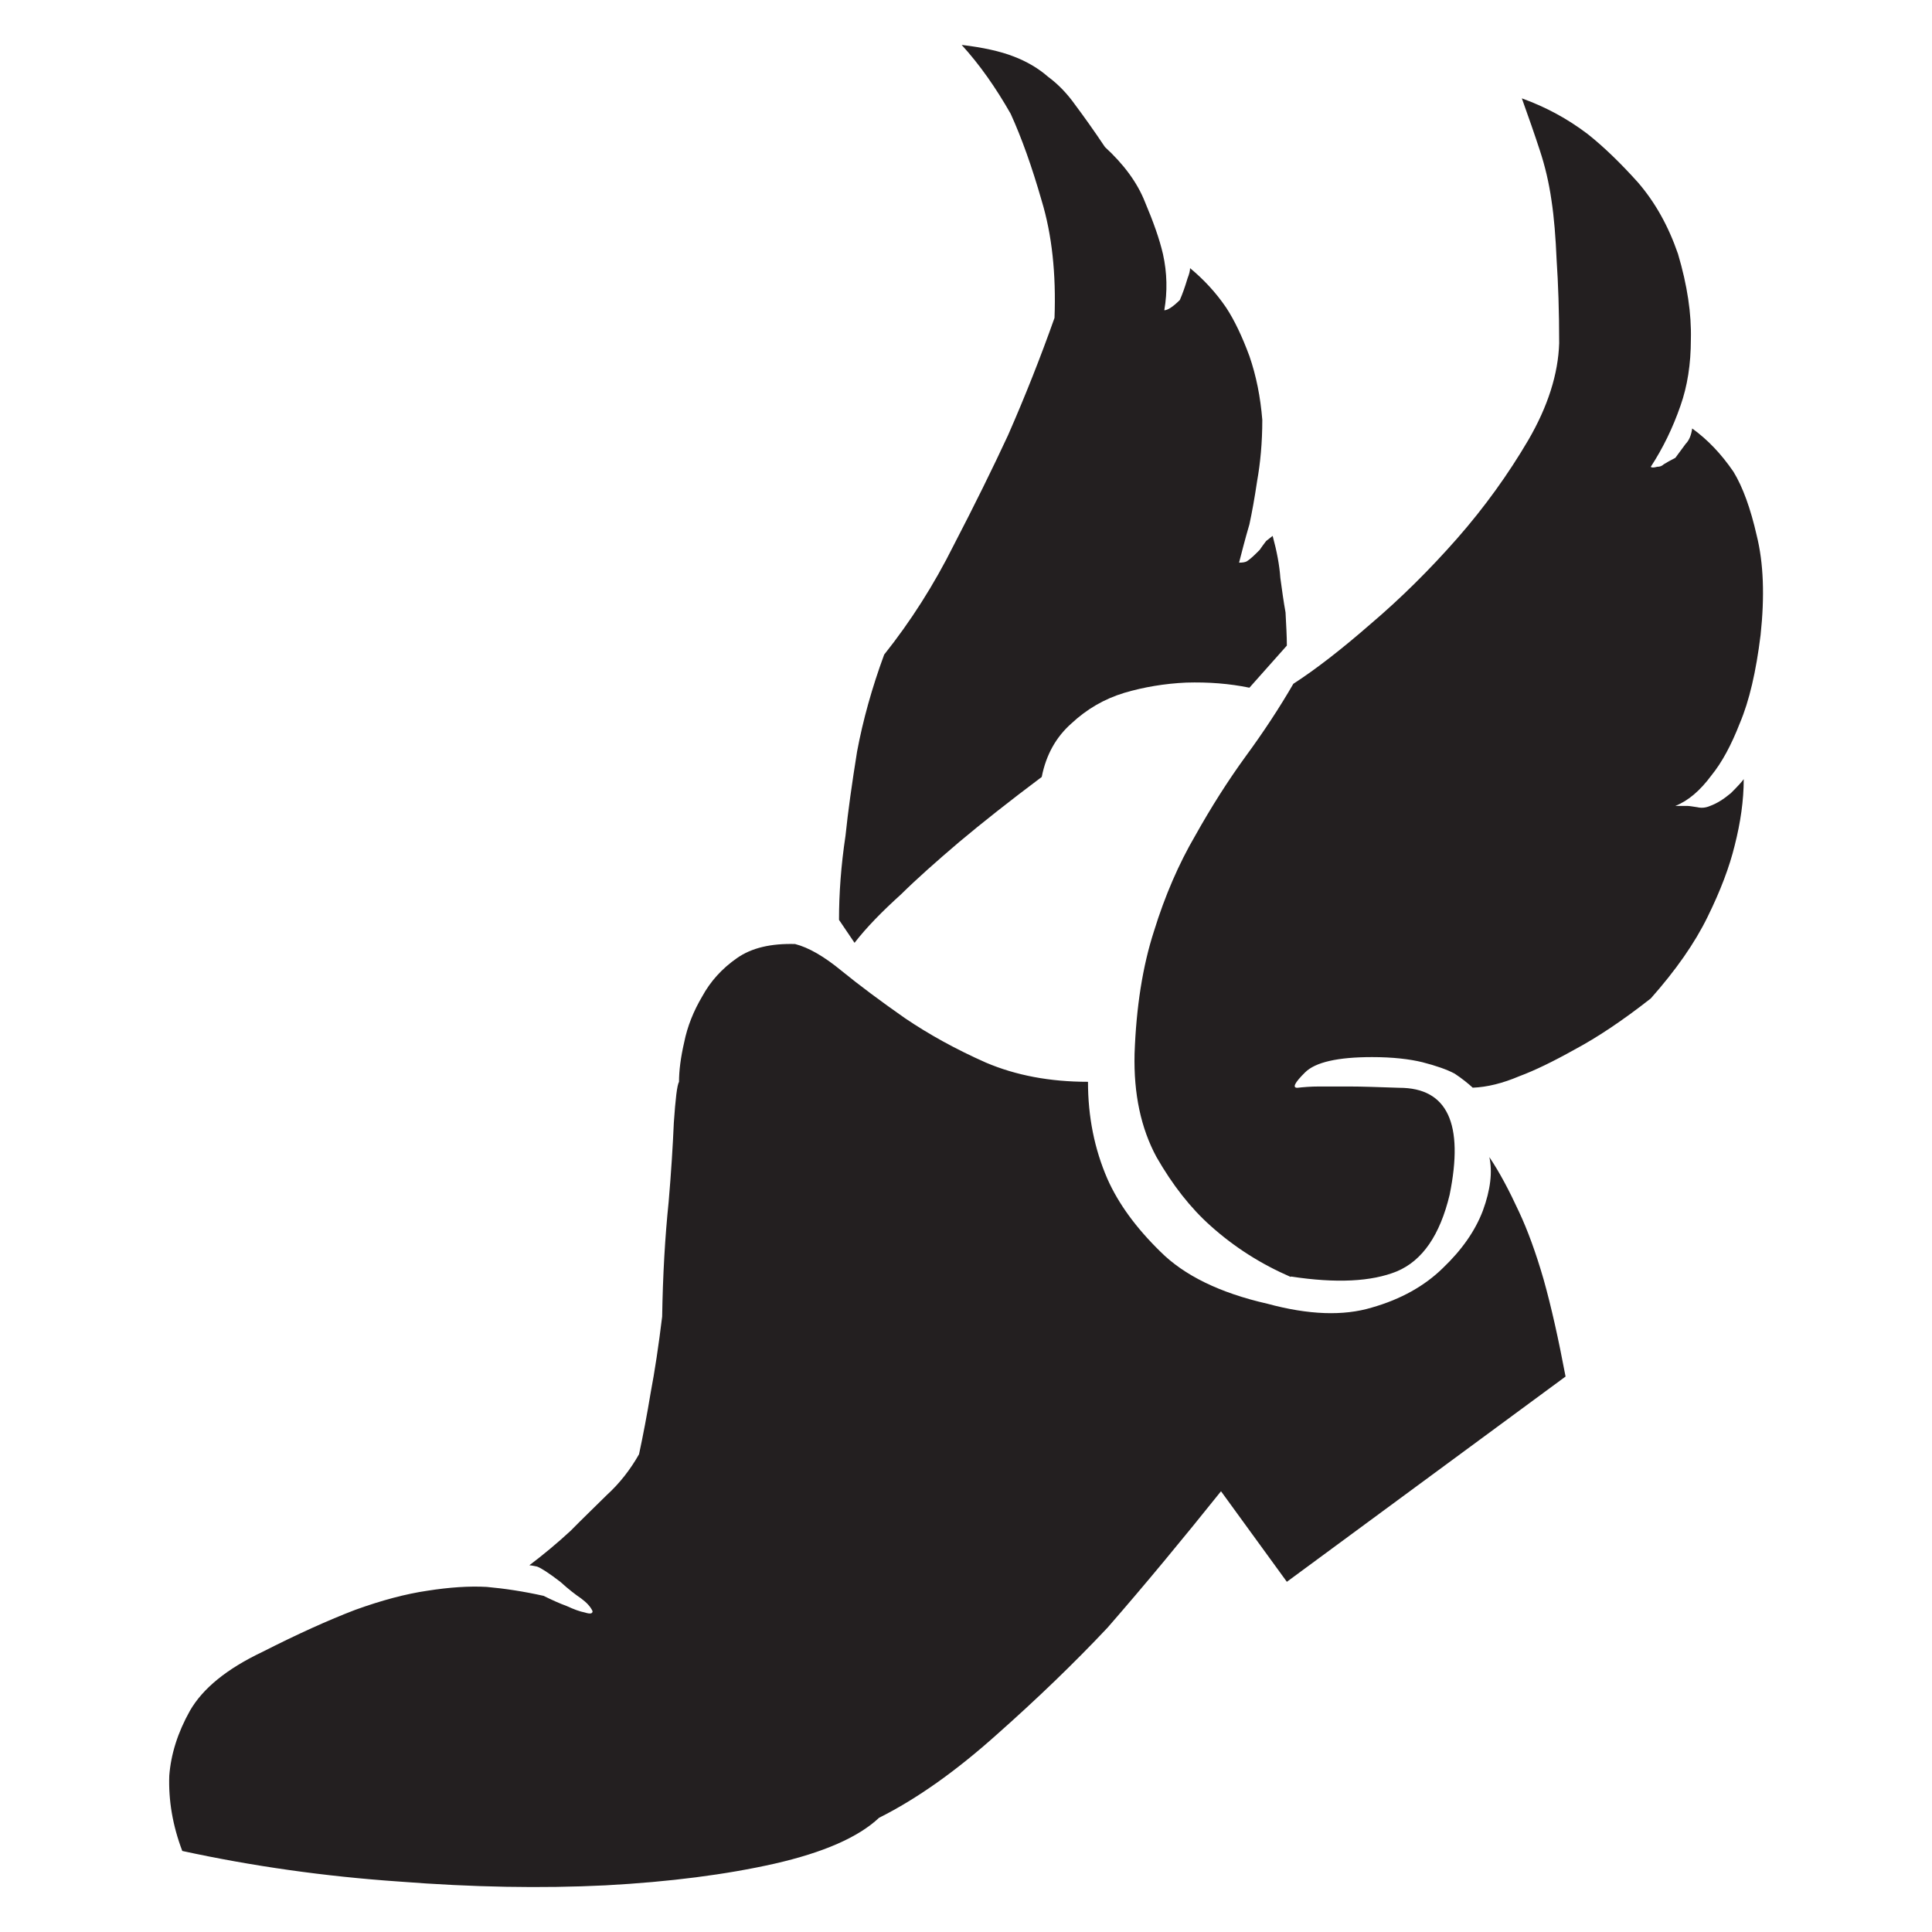
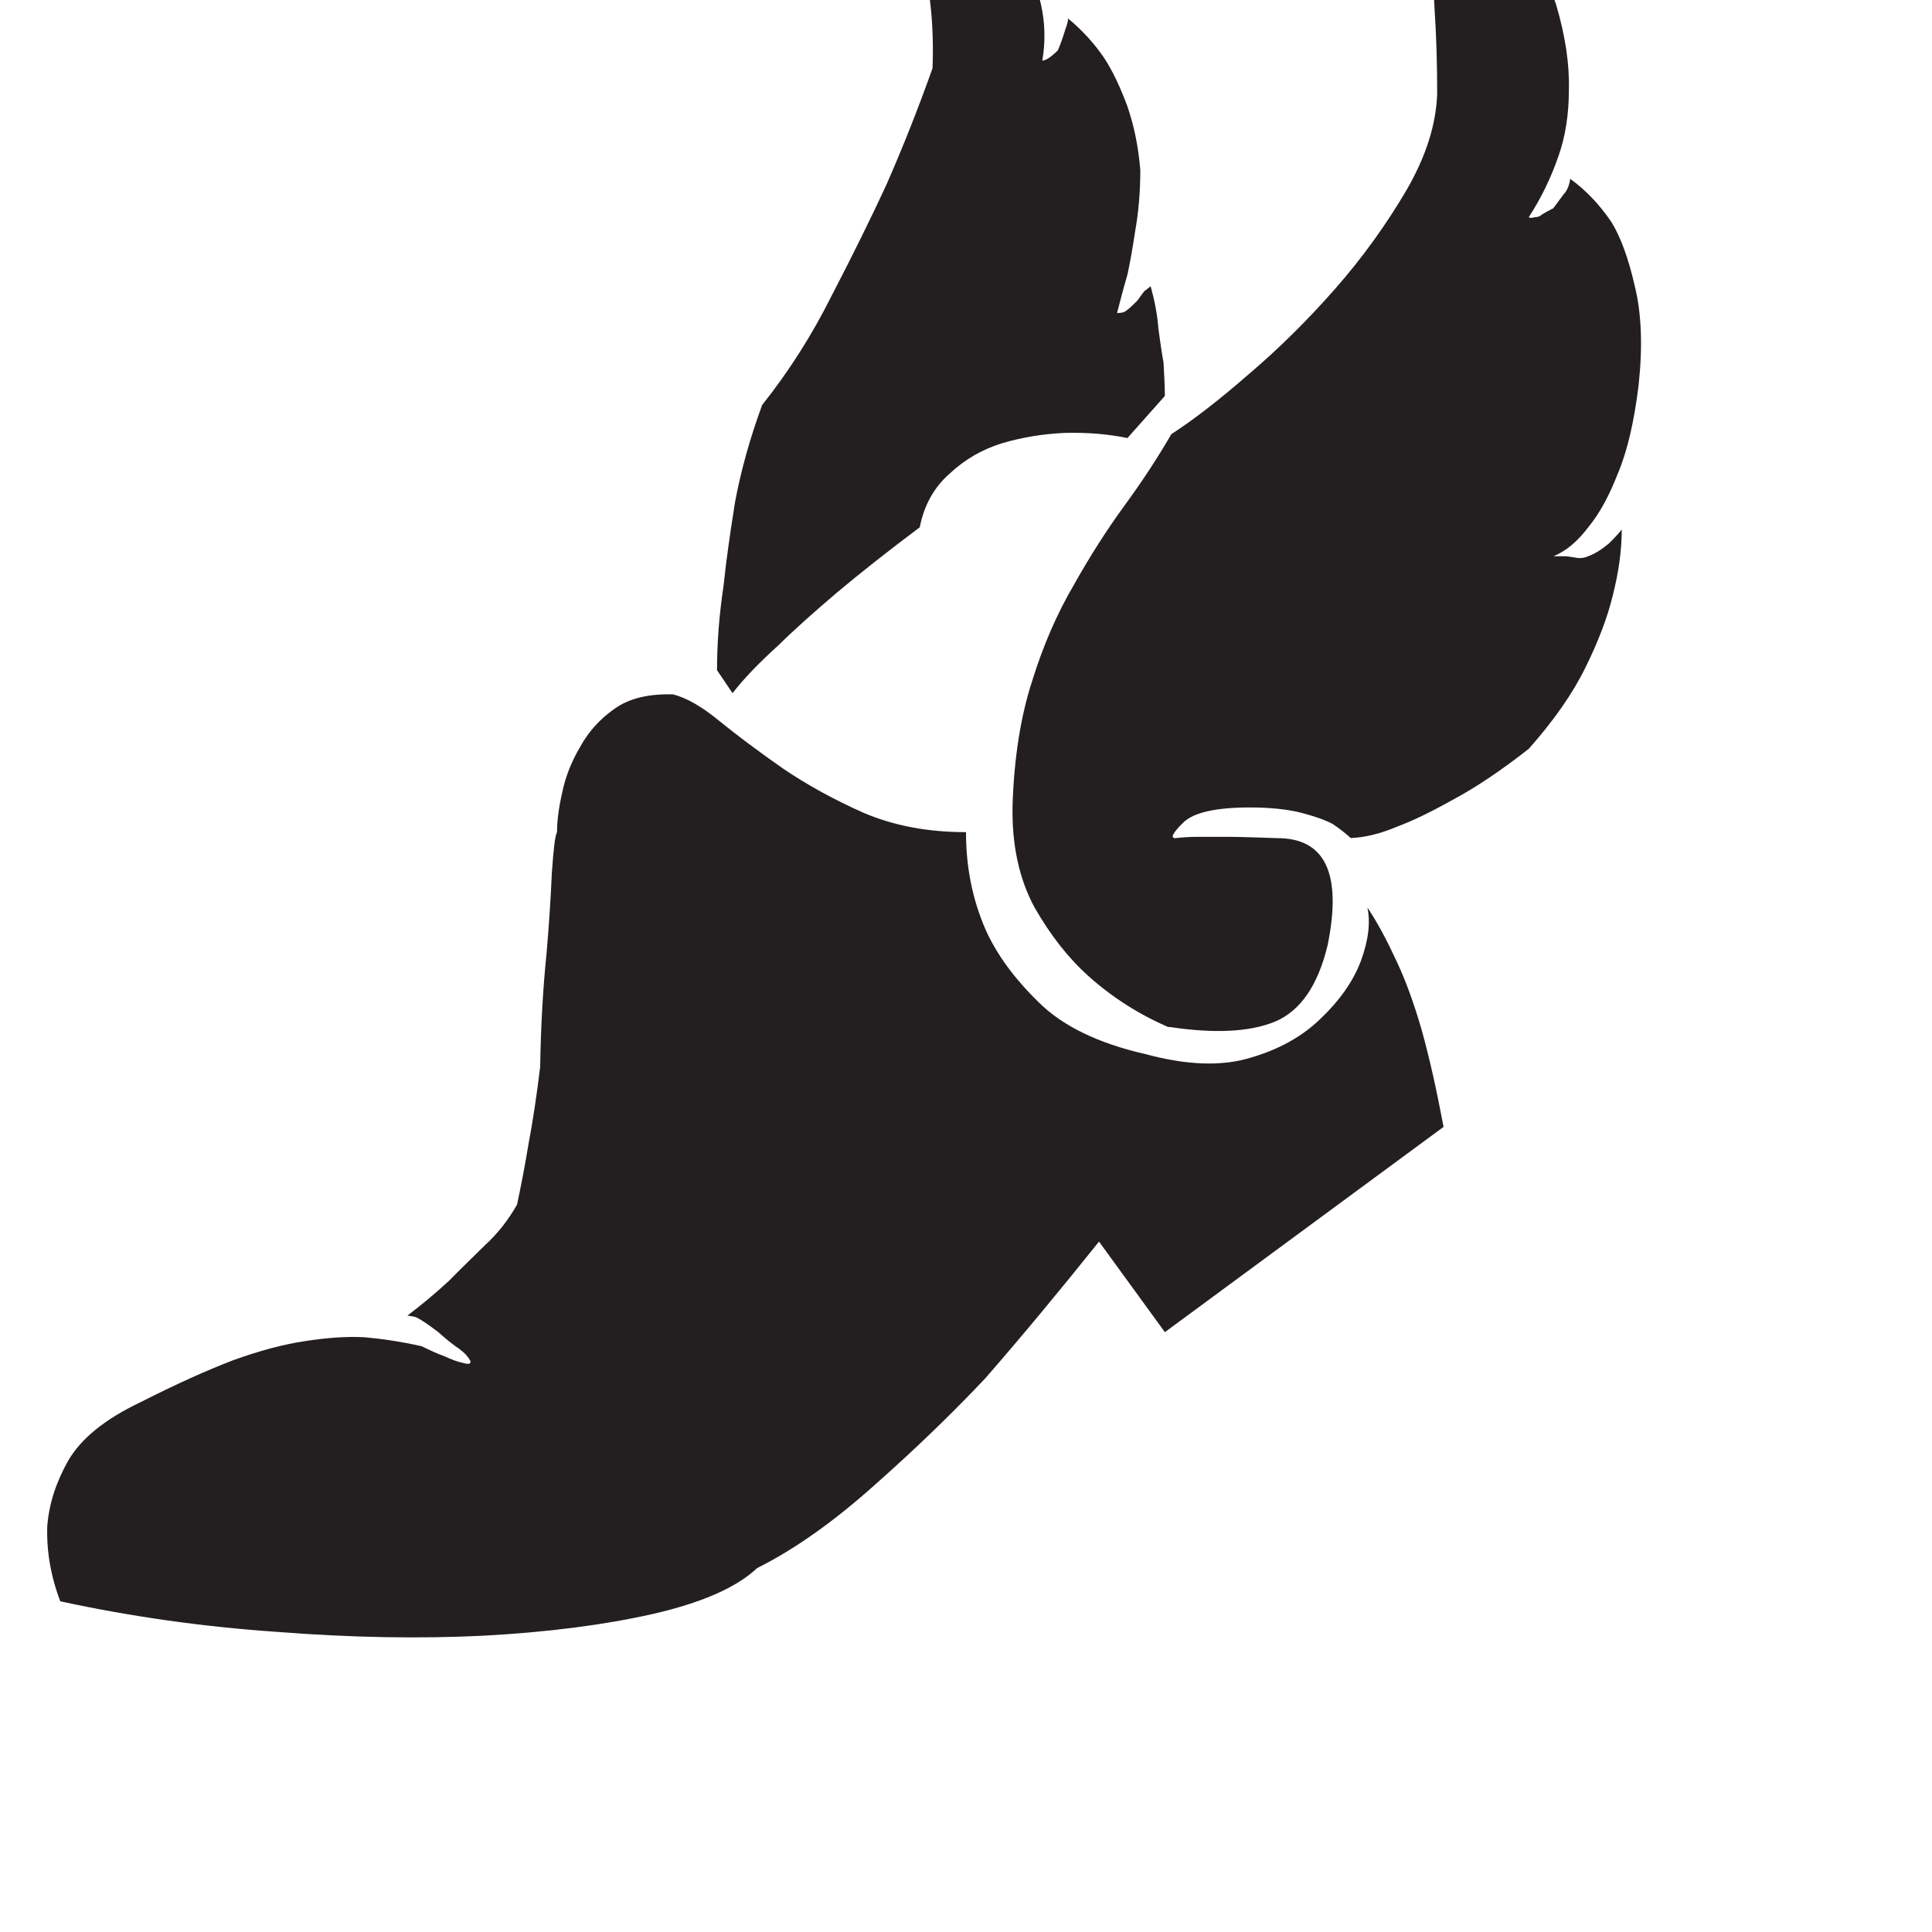
<svg xmlns="http://www.w3.org/2000/svg" width="32" height="32" viewBox="0 0 32 32" version="1.1" id="svg1">
  <defs id="defs1">
    <clipPath clipPathUnits="userSpaceOnUse" id="clipPath160">
      <path d="M 0,0 H 612 V 792 H 0 Z" transform="matrix(1,0,0,-1,-521.13,329.038)" id="path160" />
    </clipPath>
  </defs>
  <g id="layer1">
-     <path d="m 11.332,-1.935 c -0.267,-0.117 -0.51,-0.272 -0.727,-0.469 -0.182,-0.164 -0.346,-0.375 -0.492,-0.633 -0.141,-0.264 -0.208,-0.58 -0.199,-0.949 0.015,-0.428 0.073,-0.803 0.176,-1.125 0.1,-0.328 0.226,-0.621 0.375,-0.879 0.146,-0.264 0.299,-0.507 0.457,-0.727 0.164,-0.226 0.308,-0.448 0.434,-0.668 0.202,-0.132 0.437,-0.316 0.703,-0.551 0.272,-0.234 0.533,-0.495 0.785,-0.785 0.249,-0.287 0.463,-0.589 0.645,-0.902 0.179,-0.311 0.272,-0.609 0.281,-0.891 0,-0.296 -0.009,-0.551 -0.023,-0.762 -0.009,-0.211 -0.023,-0.393 -0.047,-0.551 -0.023,-0.164 -0.059,-0.316 -0.105,-0.457 -0.047,-0.146 -0.103,-0.308 -0.164,-0.48 0.217,0.079 0.416,0.188 0.598,0.328 0.146,0.117 0.299,0.267 0.457,0.445 0.155,0.182 0.275,0.398 0.363,0.656 0.085,0.29 0.123,0.551 0.117,0.785 0,0.229 -0.032,0.431 -0.094,0.609 -0.07,0.205 -0.161,0.393 -0.27,0.562 0.006,0.009 0.026,0.009 0.059,0 0.023,0 0.041,-0.006 0.059,-0.023 0.023,-0.015 0.059,-0.035 0.105,-0.059 0.038,-0.053 0.07,-0.097 0.094,-0.129 0.029,-0.029 0.05,-0.076 0.059,-0.141 0.141,0.103 0.264,0.234 0.375,0.398 0.085,0.141 0.155,0.337 0.211,0.586 0.062,0.252 0.073,0.557 0.035,0.914 -0.041,0.337 -0.103,0.606 -0.188,0.809 -0.079,0.205 -0.164,0.363 -0.258,0.48 -0.103,0.141 -0.211,0.234 -0.328,0.281 h 0.105 c 0.023,0 0.053,0.006 0.094,0.012 0.038,0.009 0.076,0.006 0.117,-0.012 0.062,-0.023 0.123,-0.062 0.188,-0.117 0.062,-0.062 0.1,-0.105 0.117,-0.129 0,0.196 -0.029,0.398 -0.082,0.609 -0.047,0.196 -0.129,0.416 -0.246,0.656 -0.117,0.243 -0.29,0.492 -0.516,0.75 -0.258,0.205 -0.489,0.36 -0.691,0.469 -0.196,0.111 -0.363,0.193 -0.504,0.246 -0.149,0.064 -0.29,0.1 -0.422,0.105 -0.041,-0.038 -0.094,-0.082 -0.164,-0.129 -0.07,-0.038 -0.17,-0.073 -0.293,-0.105 -0.117,-0.029 -0.27,-0.047 -0.457,-0.047 -0.313,0 -0.516,0.047 -0.609,0.141 -0.094,0.094 -0.117,0.141 -0.07,0.141 0.053,-0.006 0.12,-0.012 0.199,-0.012 0.062,0 0.152,0 0.27,0 0.123,0 0.275,0.006 0.457,0.012 0.437,0 0.589,0.328 0.457,0.984 -0.088,0.369 -0.246,0.604 -0.48,0.703 -0.229,0.094 -0.548,0.111 -0.961,0.047 z m -4.102,-3.281 c 0,-0.24 0.018,-0.498 0.059,-0.773 0.023,-0.226 0.059,-0.483 0.105,-0.773 0.053,-0.287 0.135,-0.586 0.246,-0.891 0.24,-0.305 0.451,-0.639 0.633,-1.008 0.188,-0.366 0.352,-0.703 0.492,-1.008 0.155,-0.357 0.296,-0.718 0.422,-1.078 0.015,-0.404 -0.023,-0.765 -0.117,-1.078 -0.088,-0.311 -0.182,-0.577 -0.281,-0.797 -0.135,-0.24 -0.281,-0.451 -0.445,-0.633 0.193,0.023 0.352,0.059 0.469,0.105 0.123,0.047 0.229,0.111 0.316,0.188 0.094,0.07 0.176,0.158 0.246,0.258 0.076,0.103 0.167,0.231 0.27,0.387 0.17,0.158 0.293,0.325 0.363,0.504 0.076,0.182 0.132,0.34 0.164,0.48 0.038,0.173 0.041,0.346 0.012,0.516 0.029,0 0.076,-0.029 0.141,-0.094 0.023,-0.053 0.047,-0.12 0.07,-0.199 0.015,-0.038 0.023,-0.07 0.023,-0.094 0.123,0.103 0.234,0.223 0.328,0.363 0.076,0.117 0.146,0.267 0.211,0.445 0.062,0.182 0.1,0.375 0.117,0.586 0,0.211 -0.018,0.398 -0.047,0.562 -0.023,0.158 -0.047,0.29 -0.07,0.398 -0.041,0.141 -0.07,0.258 -0.094,0.352 0.029,0 0.053,-0.003 0.07,-0.012 0.023,-0.015 0.05,-0.038 0.082,-0.07 0.006,-0.006 0.018,-0.018 0.035,-0.035 0.015,-0.023 0.035,-0.05 0.059,-0.082 l 0.059,-0.047 c 0.038,0.141 0.062,0.27 0.07,0.387 0.015,0.111 0.029,0.217 0.047,0.316 0.006,0.117 0.012,0.22 0.012,0.305 l -0.34,0.387 c -0.182,-0.038 -0.372,-0.053 -0.574,-0.047 -0.196,0.009 -0.384,0.041 -0.562,0.094 -0.182,0.056 -0.34,0.149 -0.48,0.281 -0.141,0.126 -0.231,0.29 -0.27,0.492 -0.29,0.22 -0.539,0.419 -0.75,0.598 -0.211,0.182 -0.387,0.34 -0.527,0.48 C 7.62,-5.292 7.479,-5.146 7.371,-5.005 Z m 5.906,2.18 c 0.094,0.141 0.182,0.311 0.27,0.504 0.076,0.164 0.152,0.372 0.223,0.621 0.07,0.252 0.135,0.548 0.199,0.891 L 11.297,0.866 10.699,0.034 C 10.353,0.471 10.011,0.89 9.668,1.288 9.363,1.616 9.026,1.944 8.66,2.272 8.291,2.606 7.936,2.861 7.594,3.034 7.406,3.213 7.09,3.353 6.644,3.456 6.205,3.556 5.695,3.623 5.109,3.655 4.529,3.684 3.905,3.673 3.234,3.62 2.56,3.573 1.904,3.479 1.266,3.339 1.178,3.104 1.14,2.873 1.148,2.647 1.163,2.451 1.224,2.252 1.336,2.05 1.453,1.845 1.67,1.666 1.992,1.511 2.311,1.347 2.593,1.218 2.836,1.124 3.076,1.036 3.296,0.977 3.492,0.948 3.694,0.916 3.873,0.904 4.031,0.913 c 0.164,0.015 0.334,0.041 0.516,0.082 0.076,0.038 0.146,0.07 0.211,0.094 0.062,0.029 0.117,0.05 0.164,0.059 0.047,0.015 0.07,0.012 0.07,-0.012 C 4.974,1.095 4.939,1.057 4.887,1.018 4.84,0.986 4.775,0.936 4.699,0.866 4.597,0.787 4.526,0.74 4.488,0.726 4.447,0.717 4.424,0.714 4.418,0.714 4.541,0.62 4.667,0.515 4.793,0.397 4.892,0.295 5.004,0.186 5.121,0.069 c 0.117,-0.108 0.214,-0.234 0.293,-0.375 0.038,-0.179 0.073,-0.366 0.105,-0.562 0.038,-0.202 0.073,-0.437 0.105,-0.703 0.006,-0.381 0.026,-0.732 0.059,-1.055 0.023,-0.272 0.038,-0.516 0.047,-0.727 0.015,-0.217 0.029,-0.343 0.047,-0.375 0,-0.1 0.015,-0.223 0.047,-0.363 0.029,-0.146 0.085,-0.287 0.164,-0.422 0.076,-0.141 0.182,-0.258 0.316,-0.352 0.132,-0.094 0.308,-0.135 0.527,-0.129 0.123,0.032 0.264,0.114 0.422,0.246 0.164,0.135 0.354,0.278 0.574,0.434 0.217,0.149 0.463,0.287 0.738,0.41 0.272,0.117 0.58,0.176 0.926,0.176 0,0.322 0.059,0.618 0.176,0.891 0.1,0.229 0.261,0.451 0.48,0.668 0.217,0.22 0.542,0.381 0.973,0.48 0.375,0.103 0.691,0.114 0.949,0.035 0.264,-0.076 0.48,-0.199 0.645,-0.363 0.17,-0.164 0.293,-0.34 0.363,-0.527 0.07,-0.193 0.088,-0.357 0.059,-0.492 z m 0,0" style="display:inline;fill:#231f20;fill-opacity:1;fill-rule:nonzero;stroke:none;stroke-width:0.597" aria-label="󲅱" transform="matrix(1.823885,0,0,1.802679,0.7099556,24.63851)" clip-path="url(#clipPath160)" id="path342" />
+     <path d="m 11.332,-1.935 c -0.267,-0.117 -0.51,-0.272 -0.727,-0.469 -0.182,-0.164 -0.346,-0.375 -0.492,-0.633 -0.141,-0.264 -0.208,-0.58 -0.199,-0.949 0.015,-0.428 0.073,-0.803 0.176,-1.125 0.1,-0.328 0.226,-0.621 0.375,-0.879 0.146,-0.264 0.299,-0.507 0.457,-0.727 0.164,-0.226 0.308,-0.448 0.434,-0.668 0.202,-0.132 0.437,-0.316 0.703,-0.551 0.272,-0.234 0.533,-0.495 0.785,-0.785 0.249,-0.287 0.463,-0.589 0.645,-0.902 0.179,-0.311 0.272,-0.609 0.281,-0.891 0,-0.296 -0.009,-0.551 -0.023,-0.762 -0.009,-0.211 -0.023,-0.393 -0.047,-0.551 -0.023,-0.164 -0.059,-0.316 -0.105,-0.457 -0.047,-0.146 -0.103,-0.308 -0.164,-0.48 0.217,0.079 0.416,0.188 0.598,0.328 0.146,0.117 0.299,0.267 0.457,0.445 0.155,0.182 0.275,0.398 0.363,0.656 0.085,0.29 0.123,0.551 0.117,0.785 0,0.229 -0.032,0.431 -0.094,0.609 -0.07,0.205 -0.161,0.393 -0.27,0.562 0.006,0.009 0.026,0.009 0.059,0 0.023,0 0.041,-0.006 0.059,-0.023 0.023,-0.015 0.059,-0.035 0.105,-0.059 0.038,-0.053 0.07,-0.097 0.094,-0.129 0.029,-0.029 0.05,-0.076 0.059,-0.141 0.141,0.103 0.264,0.234 0.375,0.398 0.085,0.141 0.155,0.337 0.211,0.586 0.062,0.252 0.073,0.557 0.035,0.914 -0.041,0.337 -0.103,0.606 -0.188,0.809 -0.079,0.205 -0.164,0.363 -0.258,0.48 -0.103,0.141 -0.211,0.234 -0.328,0.281 h 0.105 c 0.023,0 0.053,0.006 0.094,0.012 0.038,0.009 0.076,0.006 0.117,-0.012 0.062,-0.023 0.123,-0.062 0.188,-0.117 0.062,-0.062 0.1,-0.105 0.117,-0.129 0,0.196 -0.029,0.398 -0.082,0.609 -0.047,0.196 -0.129,0.416 -0.246,0.656 -0.117,0.243 -0.29,0.492 -0.516,0.75 -0.258,0.205 -0.489,0.36 -0.691,0.469 -0.196,0.111 -0.363,0.193 -0.504,0.246 -0.149,0.064 -0.29,0.1 -0.422,0.105 -0.041,-0.038 -0.094,-0.082 -0.164,-0.129 -0.07,-0.038 -0.17,-0.073 -0.293,-0.105 -0.117,-0.029 -0.27,-0.047 -0.457,-0.047 -0.313,0 -0.516,0.047 -0.609,0.141 -0.094,0.094 -0.117,0.141 -0.07,0.141 0.053,-0.006 0.12,-0.012 0.199,-0.012 0.062,0 0.152,0 0.27,0 0.123,0 0.275,0.006 0.457,0.012 0.437,0 0.589,0.328 0.457,0.984 -0.088,0.369 -0.246,0.604 -0.48,0.703 -0.229,0.094 -0.548,0.111 -0.961,0.047 z m -4.102,-3.281 c 0,-0.24 0.018,-0.498 0.059,-0.773 0.023,-0.226 0.059,-0.483 0.105,-0.773 0.053,-0.287 0.135,-0.586 0.246,-0.891 0.24,-0.305 0.451,-0.639 0.633,-1.008 0.188,-0.366 0.352,-0.703 0.492,-1.008 0.155,-0.357 0.296,-0.718 0.422,-1.078 0.015,-0.404 -0.023,-0.765 -0.117,-1.078 -0.088,-0.311 -0.182,-0.577 -0.281,-0.797 -0.135,-0.24 -0.281,-0.451 -0.445,-0.633 0.193,0.023 0.352,0.059 0.469,0.105 0.123,0.047 0.229,0.111 0.316,0.188 0.094,0.07 0.176,0.158 0.246,0.258 0.076,0.103 0.167,0.231 0.27,0.387 0.17,0.158 0.293,0.325 0.363,0.504 0.076,0.182 0.132,0.34 0.164,0.48 0.038,0.173 0.041,0.346 0.012,0.516 0.029,0 0.076,-0.029 0.141,-0.094 0.023,-0.053 0.047,-0.12 0.07,-0.199 0.015,-0.038 0.023,-0.07 0.023,-0.094 0.123,0.103 0.234,0.223 0.328,0.363 0.076,0.117 0.146,0.267 0.211,0.445 0.062,0.182 0.1,0.375 0.117,0.586 0,0.211 -0.018,0.398 -0.047,0.562 -0.023,0.158 -0.047,0.29 -0.07,0.398 -0.041,0.141 -0.07,0.258 -0.094,0.352 0.029,0 0.053,-0.003 0.07,-0.012 0.023,-0.015 0.05,-0.038 0.082,-0.07 0.006,-0.006 0.018,-0.018 0.035,-0.035 0.015,-0.023 0.035,-0.05 0.059,-0.082 l 0.059,-0.047 c 0.038,0.141 0.062,0.27 0.07,0.387 0.015,0.111 0.029,0.217 0.047,0.316 0.006,0.117 0.012,0.22 0.012,0.305 l -0.34,0.387 c -0.182,-0.038 -0.372,-0.053 -0.574,-0.047 -0.196,0.009 -0.384,0.041 -0.562,0.094 -0.182,0.056 -0.34,0.149 -0.48,0.281 -0.141,0.126 -0.231,0.29 -0.27,0.492 -0.29,0.22 -0.539,0.419 -0.75,0.598 -0.211,0.182 -0.387,0.34 -0.527,0.48 C 7.62,-5.292 7.479,-5.146 7.371,-5.005 Z m 5.906,2.18 c 0.094,0.141 0.182,0.311 0.27,0.504 0.076,0.164 0.152,0.372 0.223,0.621 0.07,0.252 0.135,0.548 0.199,0.891 L 11.297,0.866 10.699,0.034 C 10.353,0.471 10.011,0.89 9.668,1.288 9.363,1.616 9.026,1.944 8.66,2.272 8.291,2.606 7.936,2.861 7.594,3.034 7.406,3.213 7.09,3.353 6.644,3.456 6.205,3.556 5.695,3.623 5.109,3.655 4.529,3.684 3.905,3.673 3.234,3.62 2.56,3.573 1.904,3.479 1.266,3.339 1.178,3.104 1.14,2.873 1.148,2.647 1.163,2.451 1.224,2.252 1.336,2.05 1.453,1.845 1.67,1.666 1.992,1.511 2.311,1.347 2.593,1.218 2.836,1.124 3.076,1.036 3.296,0.977 3.492,0.948 3.694,0.916 3.873,0.904 4.031,0.913 c 0.164,0.015 0.334,0.041 0.516,0.082 0.076,0.038 0.146,0.07 0.211,0.094 0.062,0.029 0.117,0.05 0.164,0.059 0.047,0.015 0.07,0.012 0.07,-0.012 C 4.974,1.095 4.939,1.057 4.887,1.018 4.84,0.986 4.775,0.936 4.699,0.866 4.597,0.787 4.526,0.74 4.488,0.726 4.447,0.717 4.424,0.714 4.418,0.714 4.541,0.62 4.667,0.515 4.793,0.397 4.892,0.295 5.004,0.186 5.121,0.069 c 0.117,-0.108 0.214,-0.234 0.293,-0.375 0.038,-0.179 0.073,-0.366 0.105,-0.562 0.038,-0.202 0.073,-0.437 0.105,-0.703 0.006,-0.381 0.026,-0.732 0.059,-1.055 0.023,-0.272 0.038,-0.516 0.047,-0.727 0.015,-0.217 0.029,-0.343 0.047,-0.375 0,-0.1 0.015,-0.223 0.047,-0.363 0.029,-0.146 0.085,-0.287 0.164,-0.422 0.076,-0.141 0.182,-0.258 0.316,-0.352 0.132,-0.094 0.308,-0.135 0.527,-0.129 0.123,0.032 0.264,0.114 0.422,0.246 0.164,0.135 0.354,0.278 0.574,0.434 0.217,0.149 0.463,0.287 0.738,0.41 0.272,0.117 0.58,0.176 0.926,0.176 0,0.322 0.059,0.618 0.176,0.891 0.1,0.229 0.261,0.451 0.48,0.668 0.217,0.22 0.542,0.381 0.973,0.48 0.375,0.103 0.691,0.114 0.949,0.035 0.264,-0.076 0.48,-0.199 0.645,-0.363 0.17,-0.164 0.293,-0.34 0.363,-0.527 0.07,-0.193 0.088,-0.357 0.059,-0.492 z m 0,0" style="display:inline;fill:#231f20;fill-opacity:1;fill-rule:nonzero;stroke:none;stroke-width:0.597" aria-label="󲅱" transform="matrix(1.823885,0,0,1.802679,-1.310602,20.50342)" clip-path="url(#clipPath160)" id="path342" />
  </g>
</svg>
